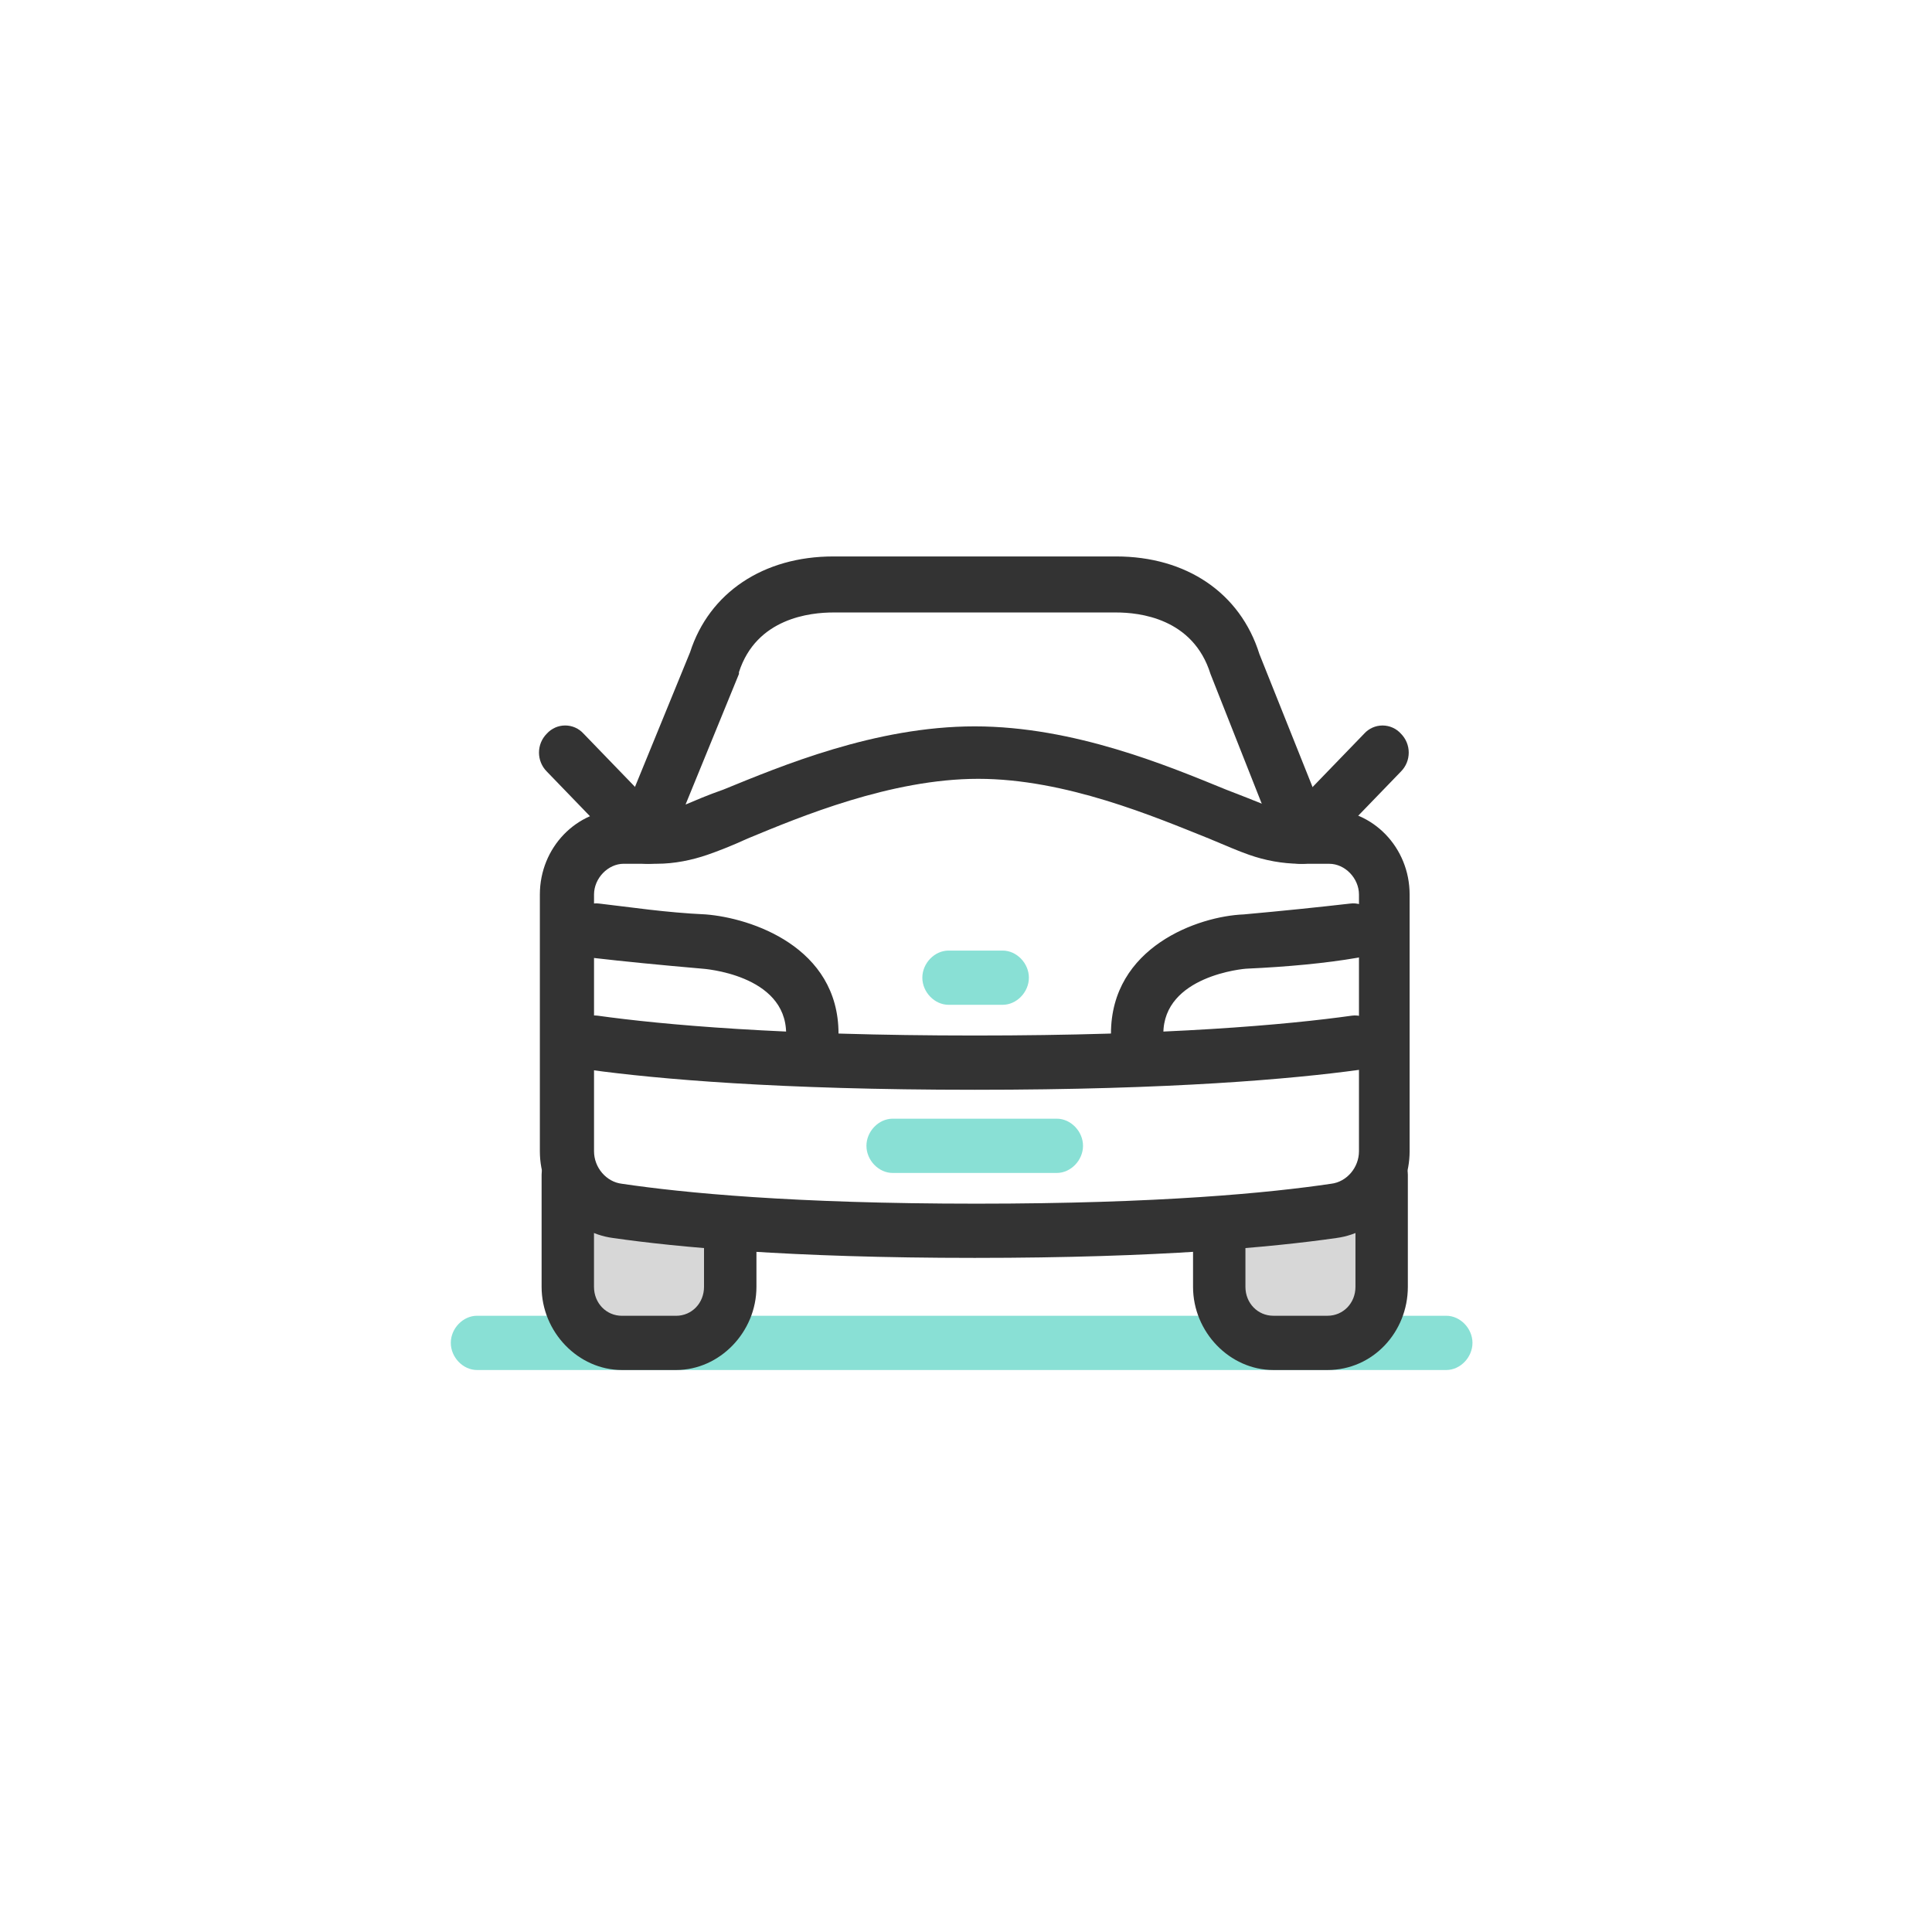
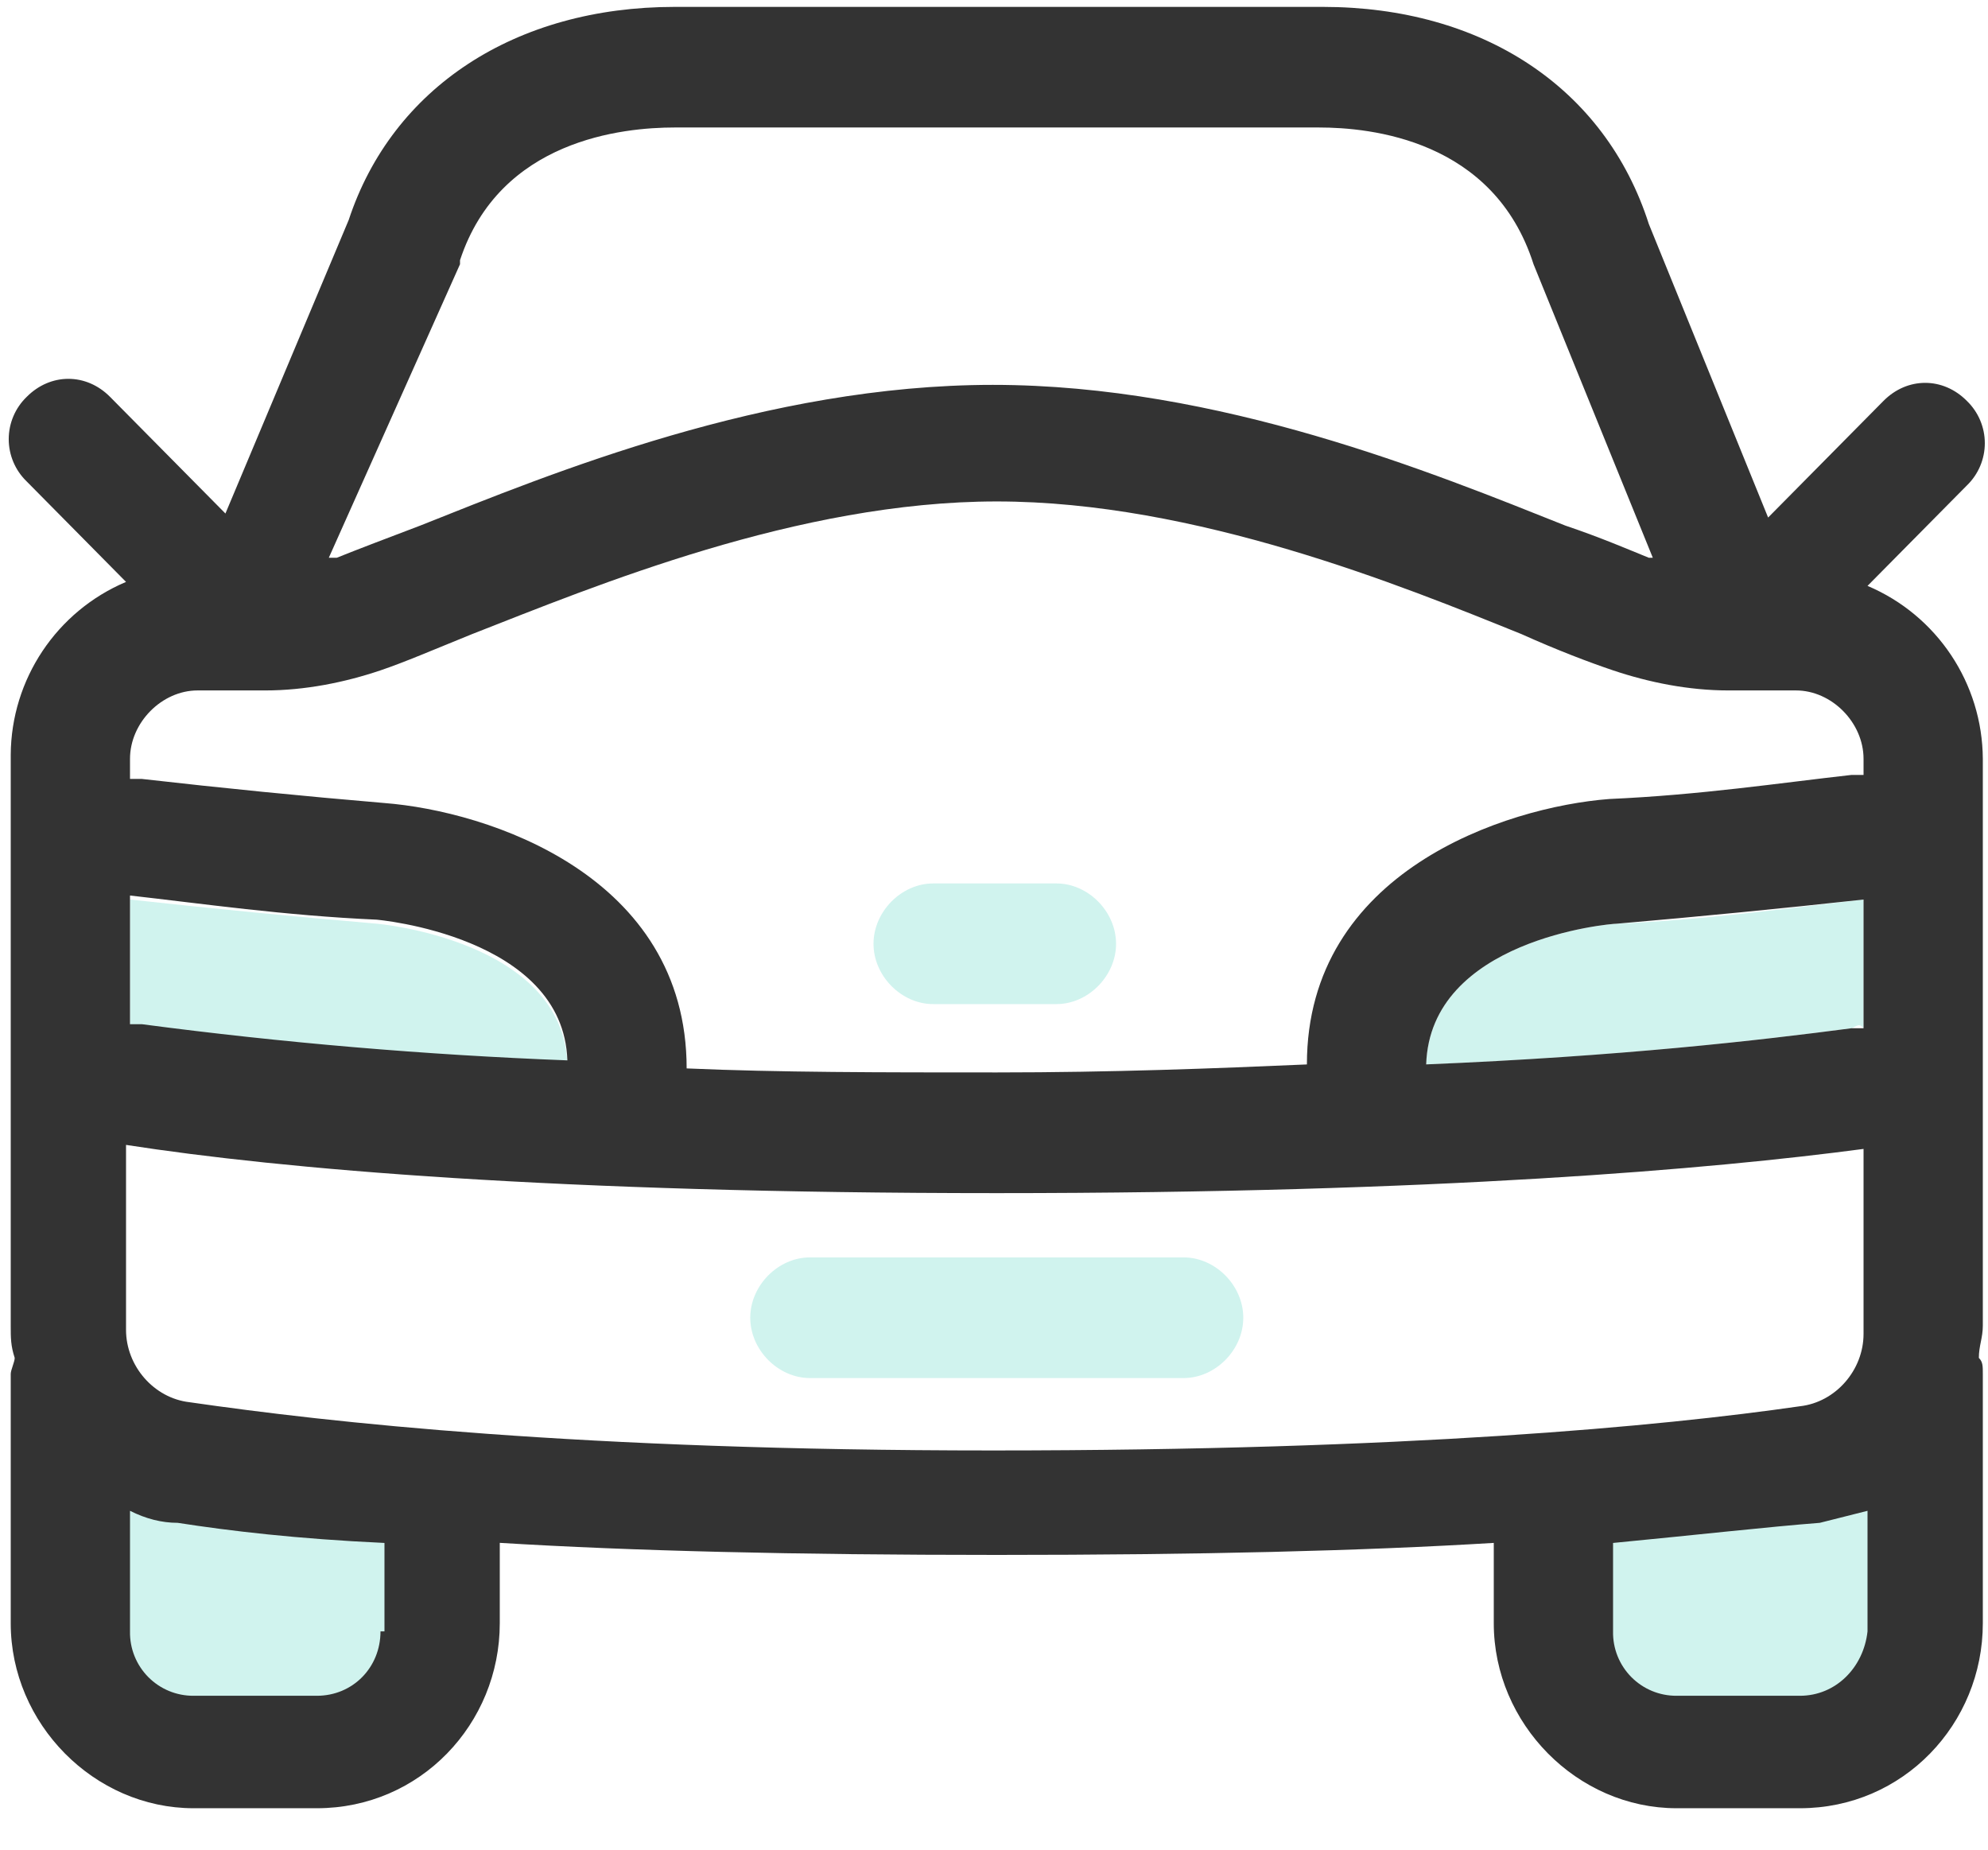
- <svg xmlns="http://www.w3.org/2000/svg" width="60" height="60" viewBox="0 0 60 60">
-   <g fill="none" fill-rule="evenodd">
-     <path fill="#13C1AC" fill-rule="nonzero" d="M44.915 42.547H14.814c-.434 0-.814-.393-.814-.843 0-.449.38-.842.814-.842h30.101c.434 0 .814.393.814.842 0 .45-.38.843-.814.843z" opacity=".5" />
-     <path fill="#D7D7D7" fill-rule="nonzero" d="M17.634 36.483v3.48c0 .955.76 1.741 1.681 1.741h1.682c.922 0 1.681-.786 1.681-1.74v-1.46M42.908 36.483v3.48c0 .955-.759 1.741-1.68 1.741h-1.682c-.922 0-1.682-.786-1.682-1.74v-1.46" />
-     <path fill="#333" fill-rule="nonzero" d="M20.997 42.547h-1.682c-1.356 0-2.495-1.18-2.495-2.583v-3.481c0-.45.38-.842.814-.842.434 0 .813.393.813.842v3.48c0 .506.38.9.868.9h1.682c.488 0 .867-.394.867-.9v-1.459c0-.45.38-.842.814-.842.434 0 .814.393.814.842v1.46c0 1.403-1.14 2.583-2.495 2.583zM41.227 42.547h-1.681c-1.356 0-2.495-1.18-2.495-2.583v-1.46c0-.45.38-.842.813-.842.434 0 .814.393.814.842v1.46c0 .505.38.898.868.898h1.681c.488 0 .868-.393.868-.898v-3.481c0-.45.38-.842.813-.842.434 0 .814.393.814.842v3.48c0 1.404-1.085 2.584-2.495 2.584z" />
-     <path fill="#333" fill-rule="nonzero" d="M30.271 39.065c-5.749 0-9.274-.336-11.227-.617-1.302-.169-2.278-1.348-2.278-2.695V27.78c0-1.46 1.14-2.639 2.55-2.639h.921c.38 0 .705-.056 1.085-.168.271-.113.65-.281 1.139-.45 1.79-.73 4.719-1.965 7.81-1.965 3.092 0 6.02 1.236 7.81 1.966.434.168.868.336 1.14.449.325.112.704.168 1.084.168h.922c1.41 0 2.55 1.18 2.55 2.64v7.972c0 1.347-.977 2.526-2.279 2.695-1.952.28-5.478.617-11.227.617zM19.37 26.825c-.488 0-.922.45-.922.955v7.973c0 .505.38.954.868 1.01 1.899.281 5.316.618 11.01.618 5.695 0 9.112-.337 11.01-.618.489-.056.868-.505.868-1.01V27.78c0-.505-.434-.954-.922-.954h-.922a4.885 4.885 0 0 1-1.573-.281c-.325-.112-.705-.28-1.247-.505-1.681-.674-4.447-1.853-7.16-1.853-2.711 0-5.532 1.179-7.159 1.853-.488.224-.922.393-1.247.505-.488.168-1.03.28-1.573.28h-1.03z" />
-     <path fill="#333" fill-rule="nonzero" d="M30.271 33.844c-6.129 0-9.871-.337-11.932-.618-.434-.056-.76-.505-.705-.954.054-.45.488-.786.922-.73 2.007.28 5.695.617 11.715.617s9.709-.336 11.715-.617c.434-.056.868.28.922.73.055.449-.27.898-.705.954-2.06.281-5.803.618-11.932.618z" />
-     <path fill="#333" fill-rule="nonzero" d="M25.227 32.946c-.434 0-.813-.393-.813-.843 0-1.852-2.604-2.02-2.604-2.02-1.302-.113-2.44-.225-3.417-.338-.434-.056-.76-.505-.705-.954.054-.45.488-.786.922-.73.976.112 2.061.28 3.309.337 1.41.112 4.122 1.01 4.122 3.705 0 .45-.38.843-.814.843zM35.315 32.946c-.434 0-.813-.393-.813-.843 0-2.695 2.712-3.65 4.122-3.705 1.247-.113 2.332-.225 3.308-.337.434-.056.868.28.922.73.054.449-.27.898-.705.954-.976.169-2.17.28-3.417.337-.108 0-2.603.225-2.603 2.021 0 .45-.326.843-.814.843z" />
-     <path fill="#13C1AC" fill-rule="nonzero" d="M30.271 36.427h-2.549c-.434 0-.814-.393-.814-.843 0-.449.38-.842.814-.842h5.098c.434 0 .814.393.814.842 0 .45-.38.843-.814.843h-2.549z" opacity=".5" />
-     <path fill="#333" fill-rule="nonzero" d="M40.305 26.376c-.325 0-.65-.224-.76-.505l-1.952-4.94c-.542-1.741-2.224-1.91-2.929-1.91h-8.786c-.705 0-2.386.169-2.929 1.853v.056l-1.952 4.773c-.163.449-.651.617-1.085.449-.434-.169-.597-.674-.434-1.123l1.953-4.773c.596-1.852 2.277-2.975 4.447-2.975h8.786c2.17 0 3.851 1.123 4.448 3.032l1.952 4.884c.163.45-.054.899-.433 1.123-.109 0-.217.056-.326.056z" />
-     <path fill="#13C1AC" fill-rule="nonzero" d="M31.139 31.205h-1.681c-.434 0-.814-.393-.814-.842 0-.45.38-.842.814-.842h1.681c.434 0 .814.393.814.842 0 .449-.38.842-.814.842z" opacity=".5" />
-     <path fill="#333" fill-rule="nonzero" d="M40.414 26.826c-.217 0-.434-.057-.597-.225a.834.834 0 0 1 0-1.18l2.55-2.638a.768.768 0 0 1 1.138 0 .834.834 0 0 1 0 1.18l-2.55 2.638a.684.684 0 0 1-.541.225zM20.129 26.826c-.217 0-.434-.057-.597-.225l-2.549-2.639a.834.834 0 0 1 0-1.179.768.768 0 0 1 1.139 0l2.55 2.639a.834.834 0 0 1 0 1.179c-.11.168-.326.225-.543.225z" />
+ <svg xmlns="http://www.w3.org/2000/svg" width="43" height="40" viewBox="0 0 43 40">
+   <g fill="none" fill-rule="nonzero">
+     <g class="green" fill="#13C1AC" opacity=".2">
+       <path d="M33.944 36.323c.946.348 1.634.87 2.064 1.565 1.376-.26 2.752-.174 4.128-.783.258-.087.688-.347 1.204-.608.172-.348.344-.783.344-1.218v-5.391l-8.084 3.13v2.261c0 .348.086.696.258 1.044h.086zM1.608 36.67c1.032.61 2.064 1.044 3.182 1.218 1.204.174 2.494.26 3.698.348h.086c0-.087 0-.087.086-.174.258-.522.688-.87 1.118-1.304.086-.087.172-.087.172-.174h-.86c.258-.435.43-.87.43-1.392v-2.26l-7.998-3.218v5.391c0 .522.172.957.43 1.392h-.344v.174zM17.518 29.801h8.084c.688 0 1.29-.609 1.29-1.304 0-.696-.602-1.305-1.29-1.305h-8.084c-.688 0-1.29.609-1.29 1.305 0 .695.602 1.304 1.29 1.304zM20.184 21.714h2.666c.688 0 1.29-.609 1.29-1.304 0-.696-.602-1.305-1.29-1.305h-2.666c-.688 0-1.29.61-1.29 1.305s.602 1.304 1.29 1.304zM40.308 22.236v-2.783c-1.548.174-3.354.435-5.332.522-.172 0-4.042.348-4.128 3.043a99.666 99.666 0 0 0 9.202-.782c.172-.087.172-.087.258 0zM12.272 23.018c-.086-2.695-4.128-3.043-4.128-3.043a227.66 227.66 0 0 1-5.332-.522v2.783h.258c1.892.26 4.902.522 9.202.782z" />
+     </g>
+     <path class="black" fill="#333" d="M40.394 12.67l2.15-2.173a1.27 1.27 0 0 0 0-1.826c-.516-.522-1.29-.522-1.806 0l-2.494 2.521-2.58-6.347C34.718 1.888 32.052.149 28.612.149H14.594c-3.44 0-6.106 1.739-7.052 4.609l-2.666 6.347-2.494-2.521c-.516-.522-1.29-.522-1.806 0a1.27 1.27 0 0 0 0 1.826l2.15 2.174a4.087 4.087 0 0 0-2.494 3.739V28.67c0 .26 0 .434.086.695 0 .087-.086.261-.086.348v5.391c0 2.174 1.806 4 3.956 4h2.666c2.236 0 3.956-1.826 3.956-4v-1.739c2.838.174 6.364.261 10.75.261s7.912-.087 10.75-.26v1.738c0 2.174 1.806 4 3.956 4h2.666c2.236 0 3.956-1.826 3.956-4v-5.39c0-.175 0-.262-.086-.349 0-.26.086-.435.086-.695V16.41a4.087 4.087 0 0 0-2.494-3.74zm-.086 9.566h-.258c-1.978.26-4.988.609-9.202.782.086-2.695 3.956-3.043 4.128-3.043a227.66 227.66 0 0 0 5.332-.522v2.783zM9.95 5.714v-.087c.86-2.609 3.526-2.87 4.644-2.87h13.932c1.118 0 3.784.261 4.644 2.957l2.58 6.348h-.086c-.43-.174-1.032-.435-1.806-.696-2.838-1.13-7.482-3.043-12.384-3.043s-9.546 1.913-12.384 3.043c-.688.261-1.376.522-1.806.696h-.172L9.95 5.714zM2.812 16.41c0-.783.688-1.479 1.462-1.479h1.462c.86 0 1.72-.173 2.494-.434.516-.174 1.118-.435 1.978-.783 2.666-1.043 7.052-2.87 11.352-2.87 4.3 0 8.772 1.827 11.352 2.87.774.348 1.462.609 1.978.783.774.26 1.634.434 2.494.434h1.462c.774 0 1.462.696 1.462 1.479v.348h-.258c-1.548.173-3.268.434-5.246.521-2.236.174-6.536 1.566-6.536 5.74-1.978.086-4.214.173-6.708.173-2.494 0-4.73 0-6.708-.087 0-4.174-4.3-5.565-6.536-5.739a180.456 180.456 0 0 1-5.246-.521h-.258v-.435zm0 2.956c1.548.174 3.354.435 5.332.522 0 0 4.042.348 4.128 3.043a99.666 99.666 0 0 1-9.202-.782h-.258v-2.783zM8.23 35.28c0 .783-.602 1.392-1.376 1.392H4.188a1.366 1.366 0 0 1-1.376-1.392v-2.608c.344.174.688.26 1.032.26 1.118.174 2.58.348 4.472.435v1.913H8.23zm-4.128-4.956c-.774-.087-1.376-.783-1.376-1.565v-4c3.354.521 9.288 1.043 18.834 1.043s15.48-.522 18.748-.956v4c0 .782-.602 1.478-1.376 1.565-3.01.435-8.514.956-17.458.956-8.944 0-14.362-.608-17.372-1.043zm34.83 6.348h-2.666a1.366 1.366 0 0 1-1.376-1.392v-1.913c1.806-.174 3.354-.348 4.472-.435l1.032-.26v2.608c-.086.783-.688 1.392-1.462 1.392z" />
  </g>
</svg>
